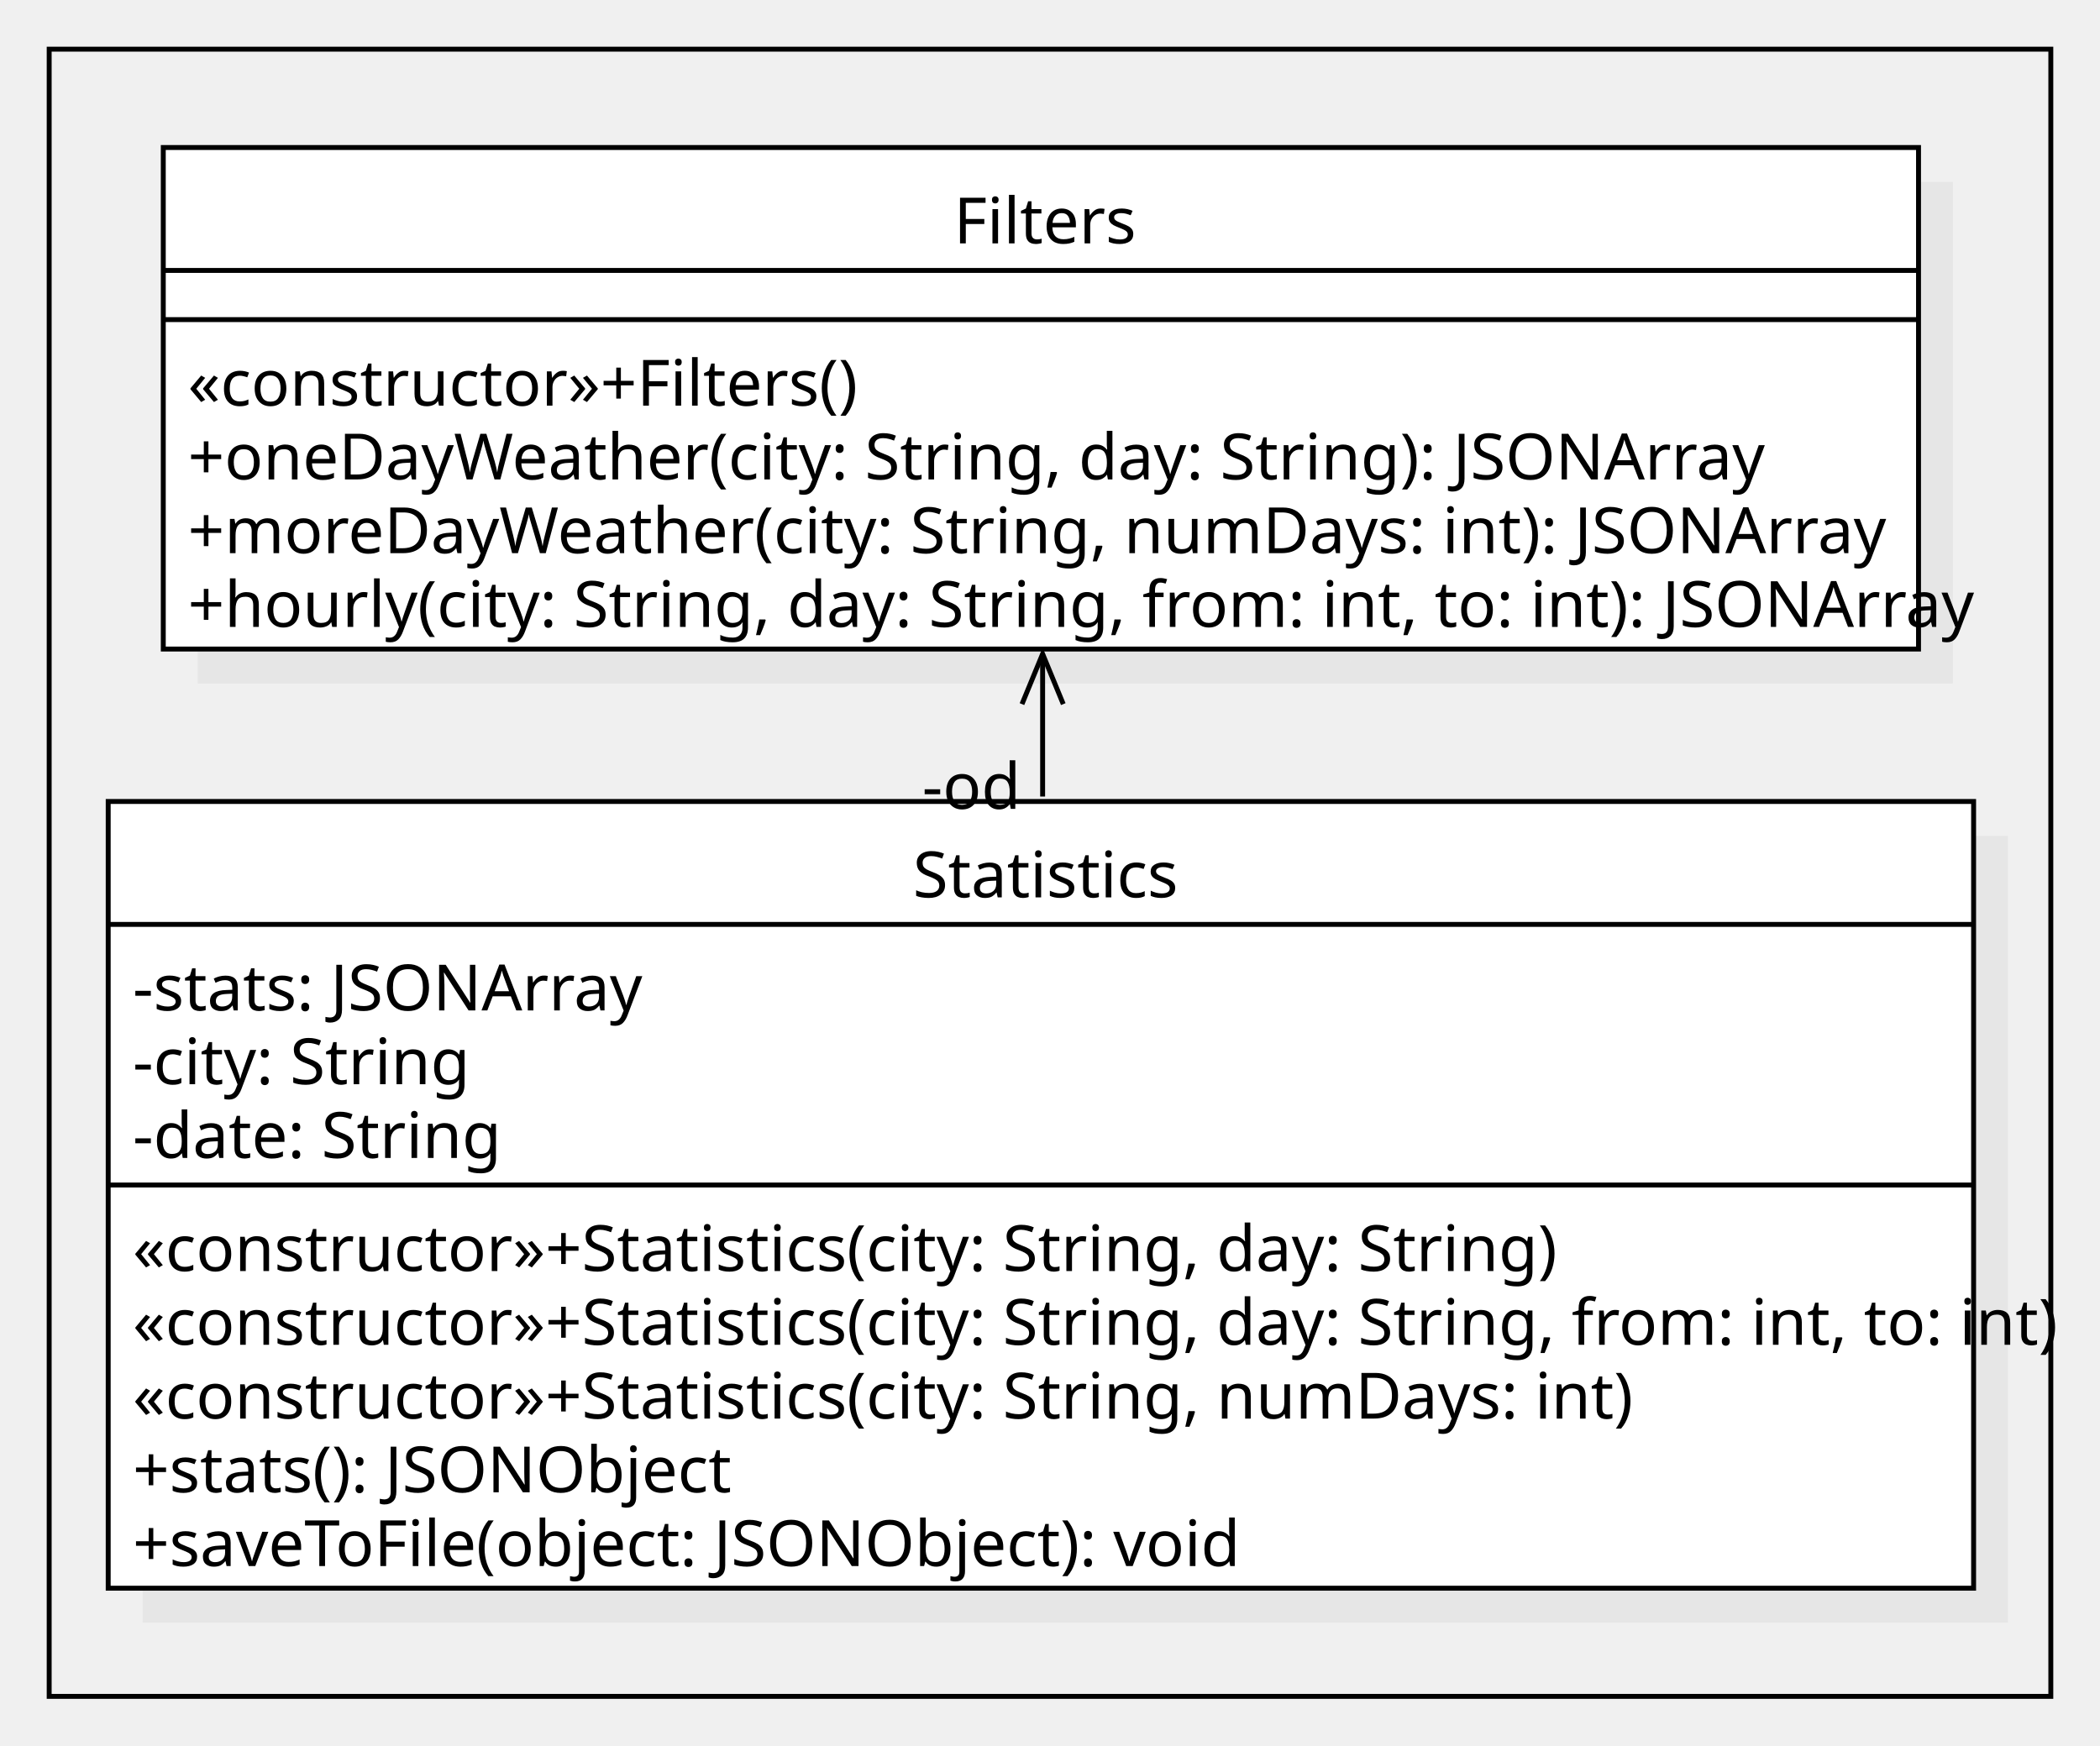
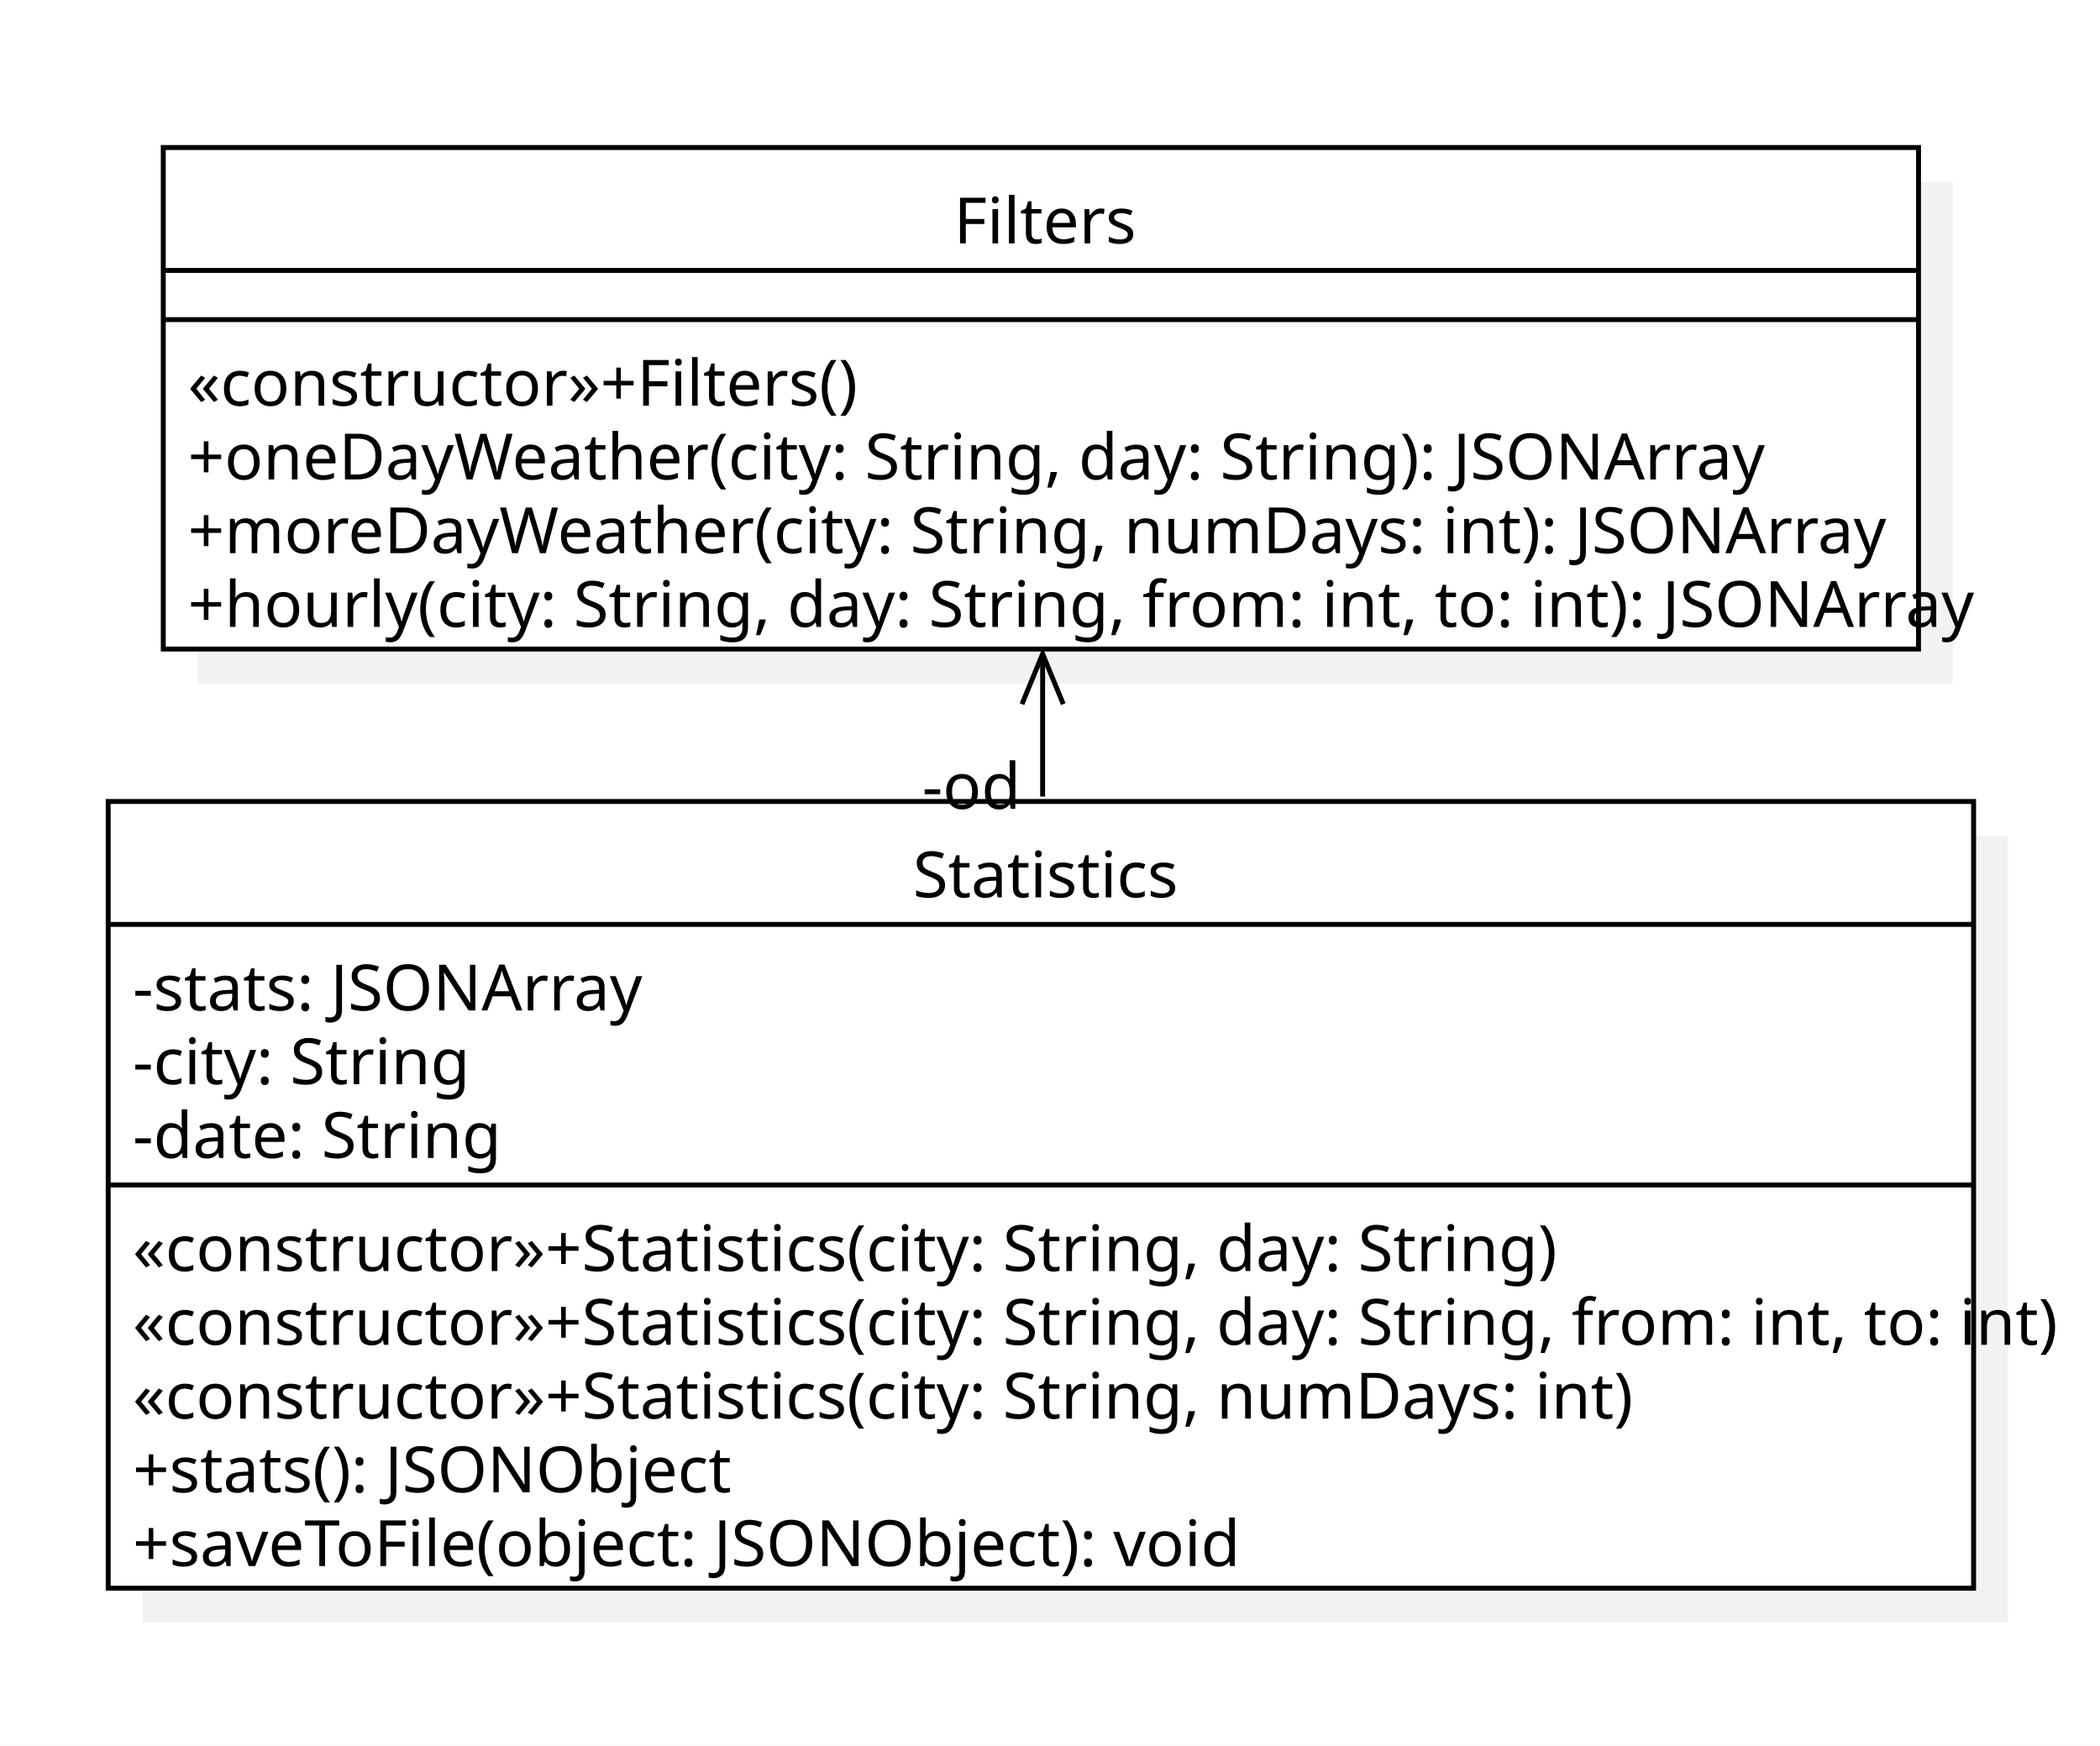
<svg xmlns="http://www.w3.org/2000/svg" version="1.1" id="Layer_1" x="0px" y="0px" viewBox="0 0 427 355" style="enable-background:new 0 0 427 355;" xml:space="preserve">
  <style type="text/css">
- 	.st0{fill:none;stroke:#000000;stroke-miterlimit:10;}
+ 	.st0{fill:#FFFFFF;}
	.st1{opacity:0.2;fill:#C0C0C0;enable-background:new    ;}
- 	.st2{fill:#FFFFFF;}
+ 	.st2{fill:none;stroke:#000000;stroke-miterlimit:10;}
	.st3{font-family:'Arial-BoldMT';}
	.st4{font-size:13px;}
	.st5{font-family:'ArialMT';}
</style>
  <g>
-     <g transform="translate(-238,-198) scale(1,1)">
-       <path class="st0" d="M248,208h407v335H248V208z" />
-     </g>
+     <rect class="st0" width="427" height="355" />
    <g transform="translate(-238,-198) scale(1,1)">
      <rect x="278.2" y="235" class="st1" width="356.9" height="102" />
    </g>
    <g transform="translate(-238,-198) scale(1,1)">
-       <rect x="271.2" y="228" class="st2" width="356.9" height="102" />
+       <rect x="271.2" y="228" class="st0" width="356.9" height="102" />
    </g>
    <g transform="translate(-238,-198) scale(1,1)">
-       <path class="st0" d="M271.2,228h356.9v102H271.2V228z" />
+       <path class="st2" d="M271.2,228h356.9v102H271.2V228z" />
    </g>
    <g transform="translate(-238,-198) scale(1,1)">
-       <path class="st0" d="M271.2,253h356.9" />
+       <path class="st2" d="M271.2,253h356.9" />
    </g>
    <g transform="translate(-238,-198) scale(1,1)">
-       <path class="st0" d="M271.2,263h356.9" />
+       <path class="st2" d="M271.2,263h356.9" />
    </g>
    <g transform="translate(-238,-198) scale(1,1)">
      <g>
-         <path class="st0" d="M0,0" />
+         <path class="st2" d="M0,0" />
        <text transform="matrix(1 0 0 1 431.9417 247.5)" class="st3 st4">Filters</text>
      </g>
    </g>
    <g transform="translate(-238,-198) scale(1,1)">
      <g>
        <path d="M0,0" />
        <text transform="matrix(1 0 0 1 276.2068 280.5)" class="st5 st4">«constructor»+Filters()</text>
      </g>
    </g>
    <g transform="translate(-238,-198) scale(1,1)">
      <g>
        <path d="M0,0" />
        <text transform="matrix(1 0 0 1 276.2068 295.5)" class="st5 st4">+oneDayWeather(city: String, day: String): JSONArray</text>
      </g>
    </g>
    <g transform="translate(-238,-198) scale(1,1)">
      <g>
        <path d="M0,0" />
        <text transform="matrix(1 0 0 1 276.2068 310.5)" class="st5 st4">+moreDayWeather(city: String, numDays: int): JSONArray</text>
      </g>
    </g>
    <g transform="translate(-238,-198) scale(1,1)">
      <g>
        <path d="M0,0" />
        <text transform="matrix(1 0 0 1 276.2068 325.5)" class="st5 st4">+hourly(city: String, day: String, from: int, to: int): JSONArray</text>
      </g>
    </g>
    <g transform="translate(-238,-198) scale(1,1)">
      <rect x="267" y="368" class="st1" width="379.3" height="160" />
    </g>
    <g transform="translate(-238,-198) scale(1,1)">
-       <rect x="260" y="361" class="st2" width="379.3" height="160" />
+       <rect x="260" y="361" class="st0" width="379.3" height="160" />
    </g>
    <g transform="translate(-238,-198) scale(1,1)">
-       <path class="st0" d="M260,361h379.3v160H260V361z" />
+       <path class="st2" d="M260,361h379.3v160H260V361z" />
    </g>
    <g transform="translate(-238,-198) scale(1,1)">
-       <path class="st0" d="M260,386h379.3" />
+       <path class="st2" d="M260,386h379.3" />
    </g>
    <g transform="translate(-238,-198) scale(1,1)">
-       <path class="st0" d="M260,439h379.3" />
+       <path class="st2" d="M260,439h379.3" />
    </g>
    <g transform="translate(-238,-198) scale(1,1)">
      <g>
-         <path class="st0" d="M0,0" />
+         <path class="st2" d="M0,0" />
        <text transform="matrix(1 0 0 1 423.6294 380.5)" class="st3 st4">Statistics</text>
      </g>
    </g>
    <g transform="translate(-238,-198) scale(1,1)">
      <g>
        <path d="M0,0" />
        <text transform="matrix(1 0 0 1 265 403.5)" class="st5 st4">-stats: JSONArray</text>
      </g>
    </g>
    <g transform="translate(-238,-198) scale(1,1)">
      <g>
        <path d="M0,0" />
        <text transform="matrix(1 0 0 1 265 418.5)" class="st5 st4">-city: String</text>
      </g>
    </g>
    <g transform="translate(-238,-198) scale(1,1)">
      <g>
        <path d="M0,0" />
        <text transform="matrix(1 0 0 1 265 433.5)" class="st5 st4">-date: String</text>
      </g>
    </g>
    <g transform="translate(-238,-198) scale(1,1)">
      <g>
        <path d="M0,0" />
        <text transform="matrix(1 0 0 1 265 456.5)" class="st5 st4">«constructor»+Statistics(city: String, day: String)</text>
      </g>
    </g>
    <g transform="translate(-238,-198) scale(1,1)">
      <g>
        <path d="M0,0" />
        <text transform="matrix(1 0 0 1 265 471.5)" class="st5 st4">«constructor»+Statistics(city: String, day: String, from: int, to: int)</text>
      </g>
    </g>
    <g transform="translate(-238,-198) scale(1,1)">
      <g>
        <path d="M0,0" />
        <text transform="matrix(1 0 0 1 265 486.5)" class="st5 st4">«constructor»+Statistics(city: String, numDays: int)</text>
      </g>
    </g>
    <g transform="translate(-238,-198) scale(1,1)">
      <g>
        <path d="M0,0" />
        <text transform="matrix(1 0 0 1 265 501.5)" class="st5 st4">+stats(): JSONObject</text>
      </g>
    </g>
    <g transform="translate(-238,-198) scale(1,1)">
      <g>
        <path d="M0,0" />
        <text transform="matrix(1 0 0 1 265 516.5)" class="st5 st4">+saveToFile(object: JSONObject): void</text>
      </g>
    </g>
    <g transform="translate(-238,-198) scale(1,1)">
-       <path class="st0" d="M450,360c0-9.3,0-19,0-29" />
+       <path class="st2" d="M450,360c0-9.3,0-19,0-29" />
    </g>
    <g transform="translate(-238,-198) scale(1,1)">
-       <path class="st0" d="M454.2,341.2L450,331l-4.2,10.2" />
+       <path class="st2" d="M454.2,341.2L450,331l-4.2,10.2" />
    </g>
    <g transform="translate(-238,-198) scale(1,1)">
      <g>
-         <path class="st0" d="M0,0" />
+         <path class="st2" d="M0,0" />
        <text transform="matrix(1 0 0 1 425.5 362.5)" class="st5 st4">-od</text>
      </g>
    </g>
  </g>
</svg>
